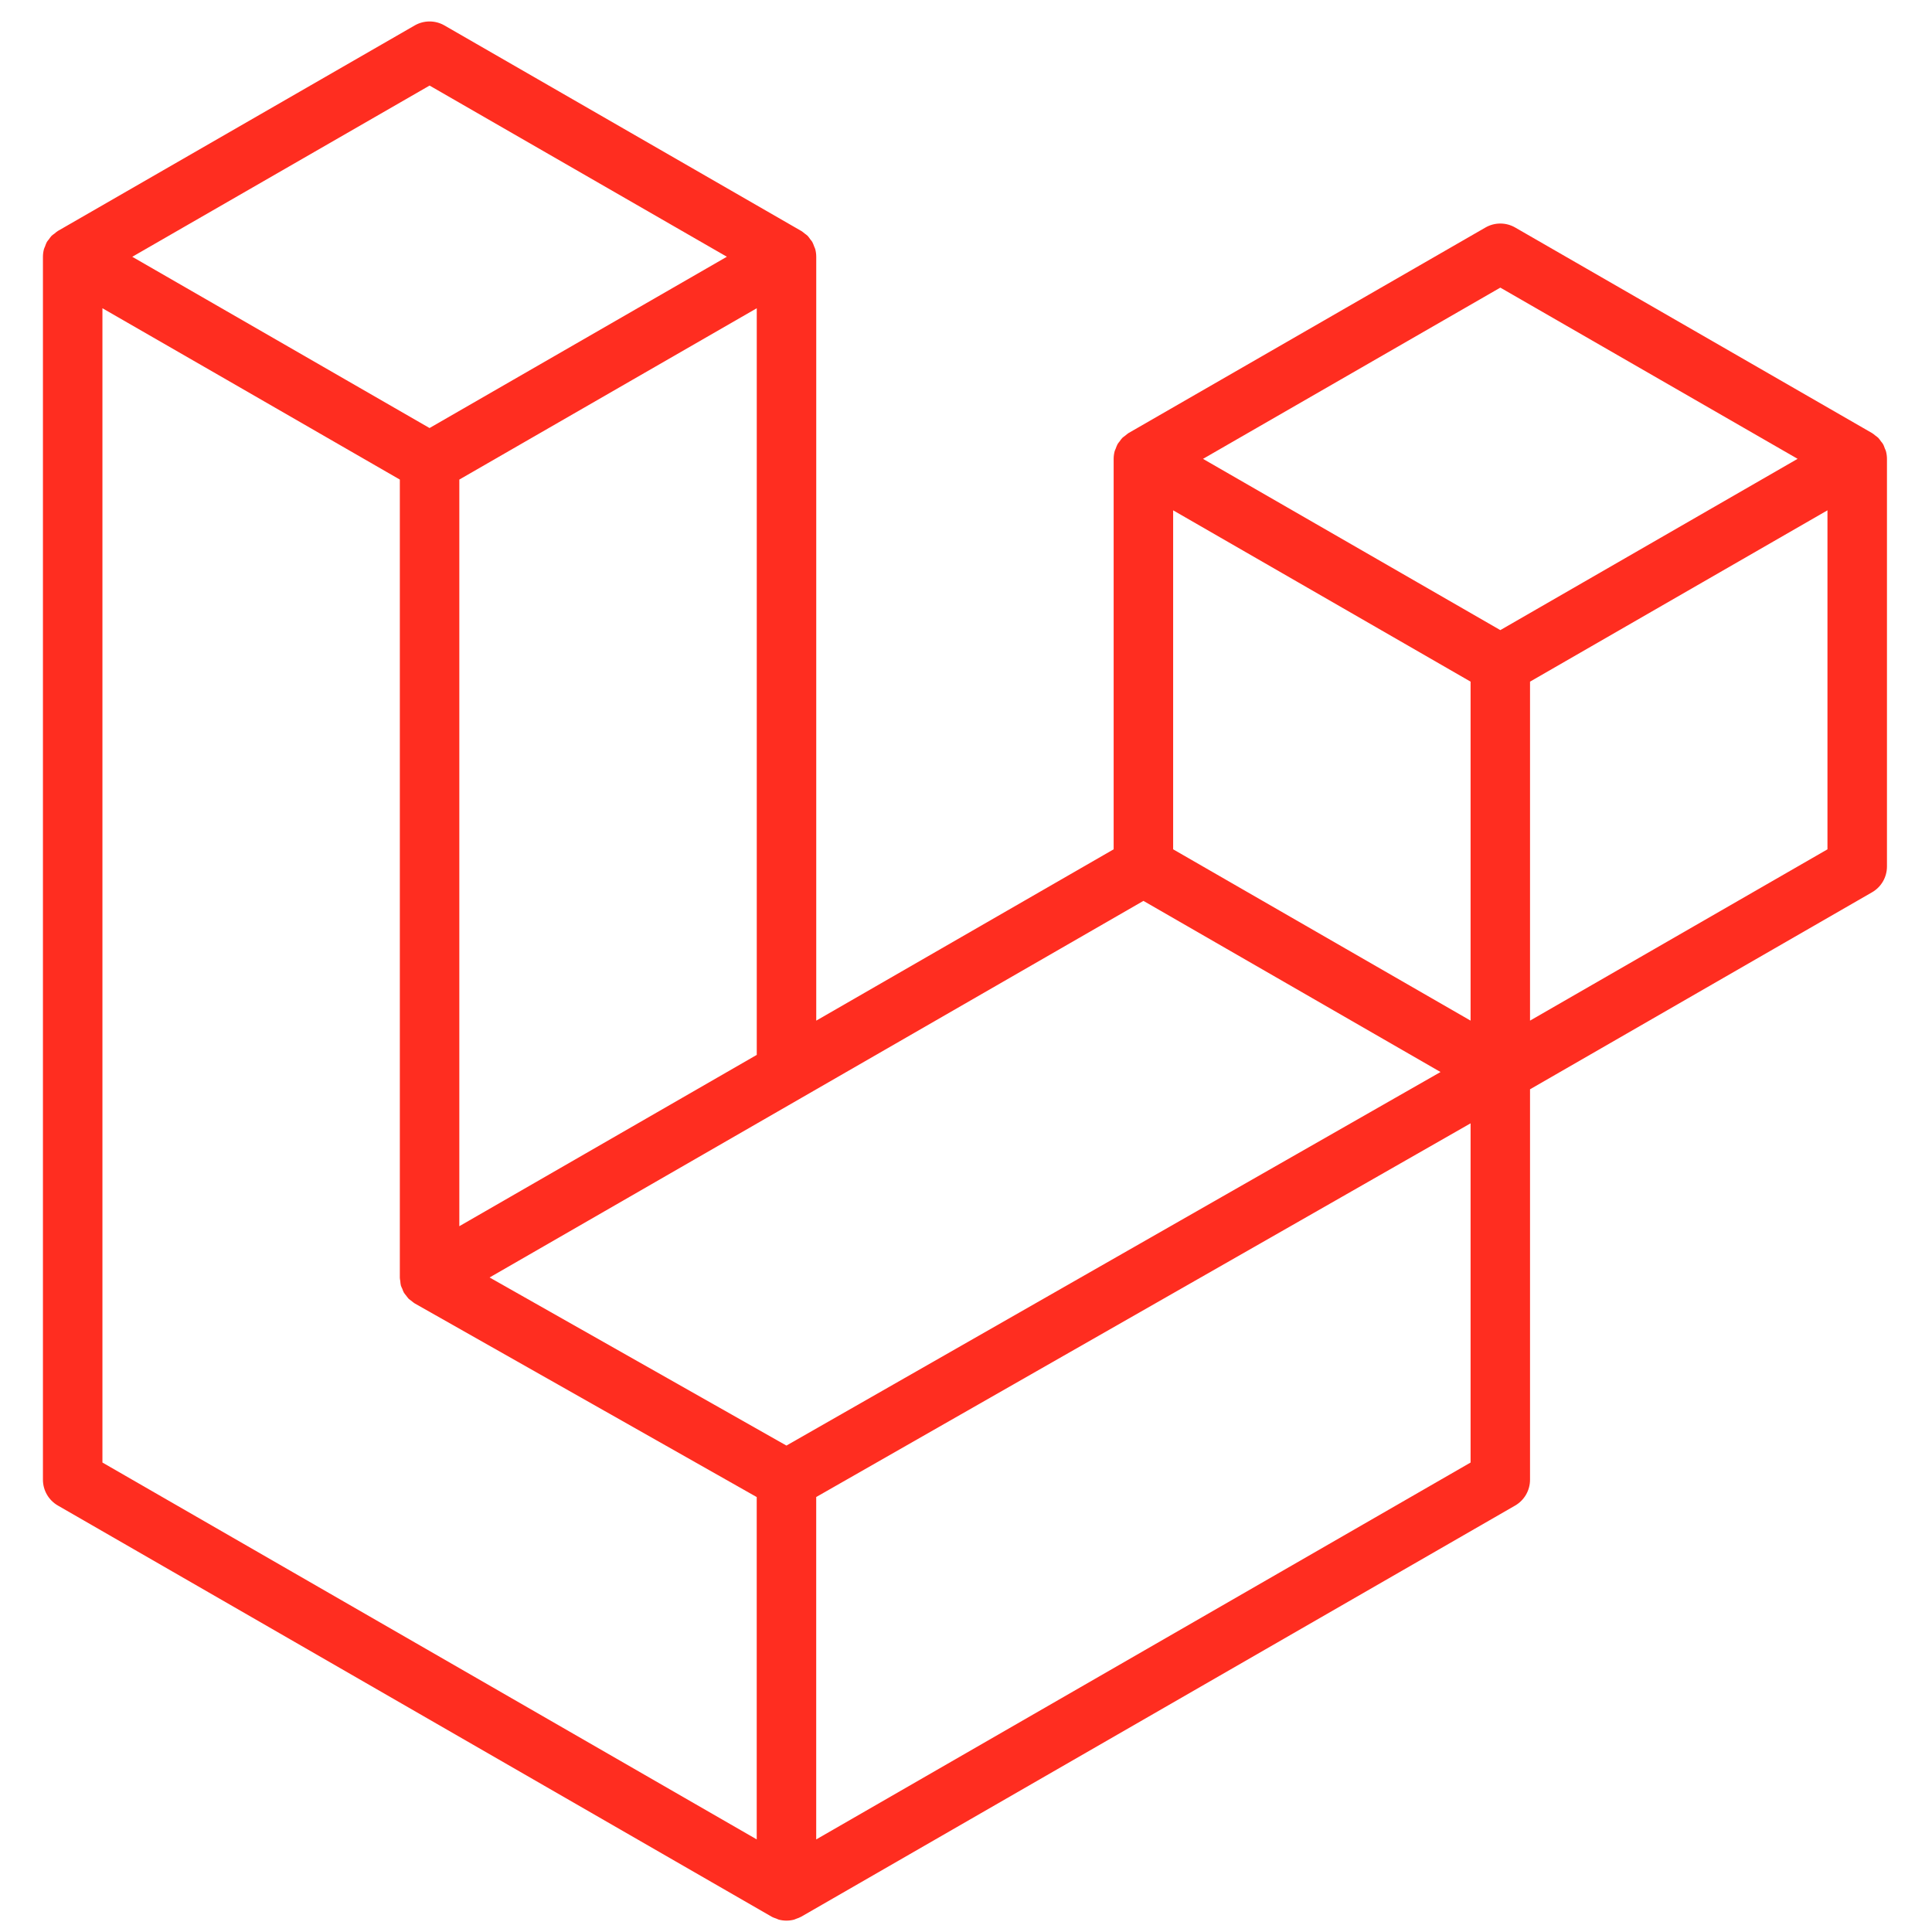
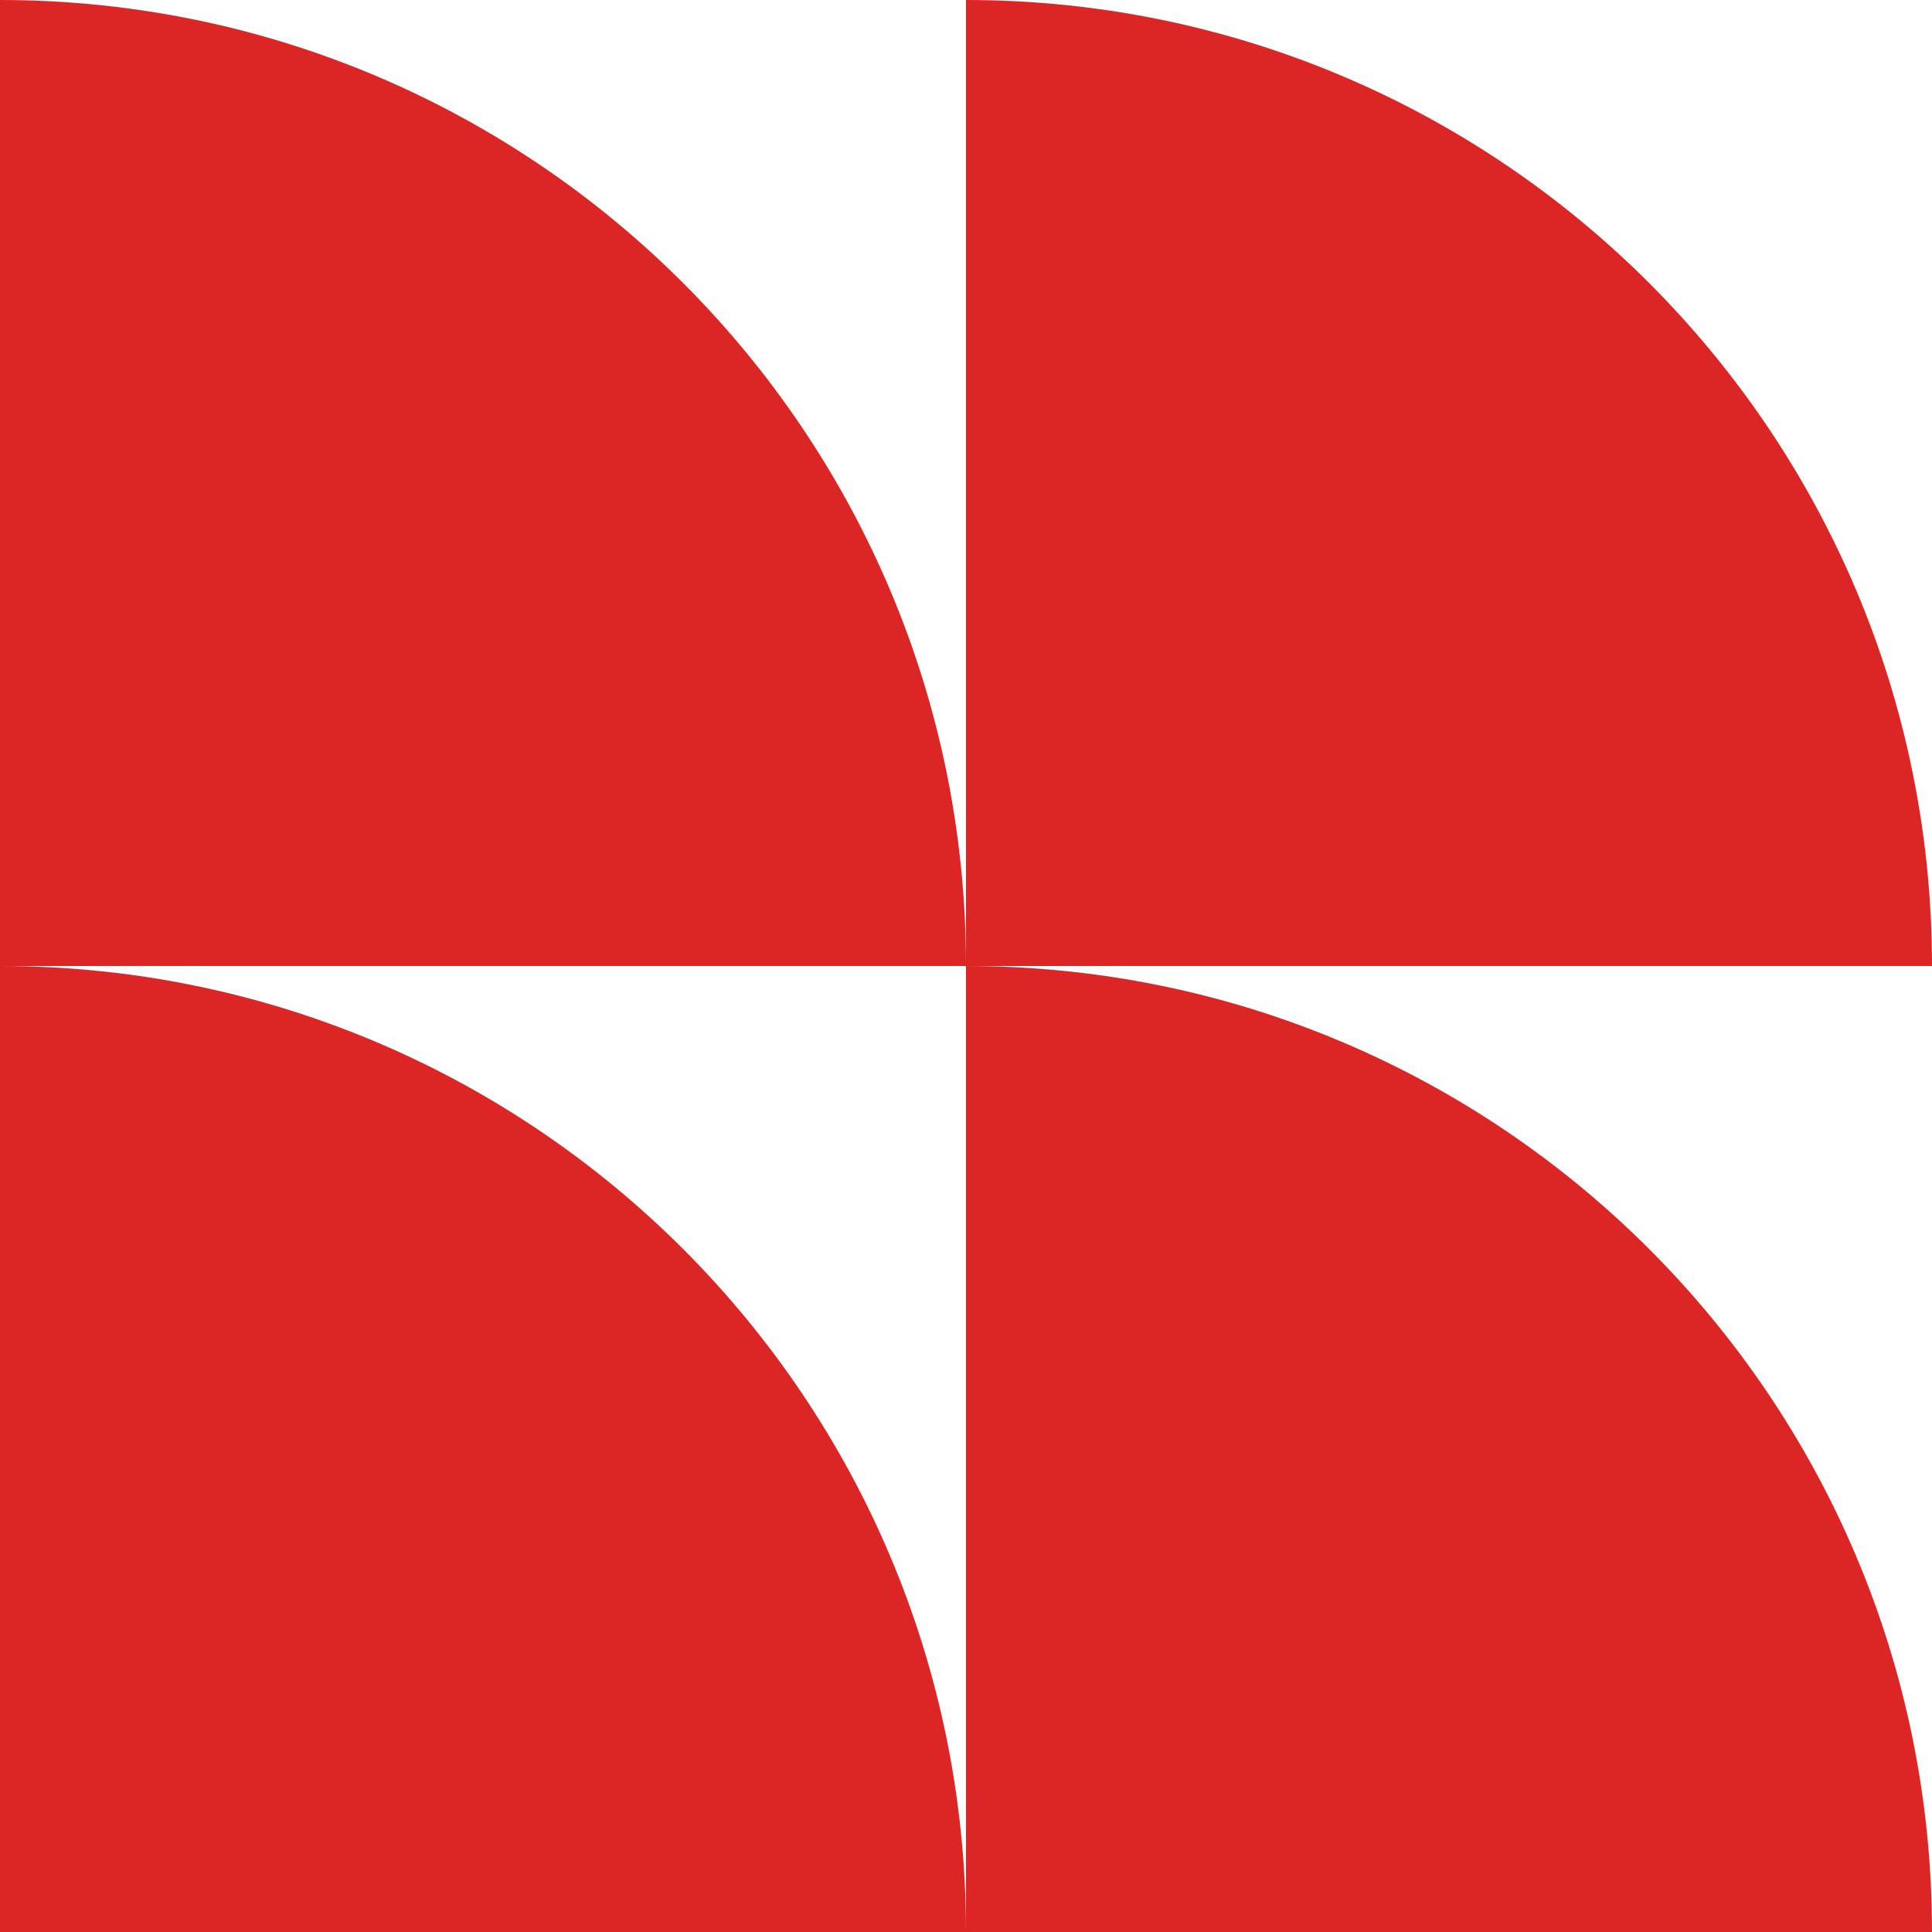
- <svg xmlns="http://www.w3.org/2000/svg" width="166" height="166" viewBox="0 0 166 166" fill="none">
-   <path fill-rule="evenodd" clip-rule="evenodd" d="M162.041 38.759C162.099 38.977 162.129 39.201 162.13 39.426V74.452C162.13 74.902 162.011 75.344 161.786 75.733C161.561 76.122 161.237 76.444 160.847 76.668L131.462 93.594V127.141C131.462 128.054 130.977 128.897 130.186 129.357L68.847 164.683C68.707 164.763 68.554 164.814 68.401 164.868C68.343 164.887 68.289 164.922 68.228 164.938C67.8 165.051 67.349 165.051 66.92 164.938C66.85 164.919 66.786 164.881 66.719 164.855C66.579 164.804 66.432 164.76 66.298 164.683L4.972 129.357C4.583 129.133 4.259 128.81 4.034 128.421C3.808 128.032 3.69 127.591 3.689 127.141L3.689 22.063C3.689 21.834 3.721 21.61 3.779 21.393C3.798 21.32 3.843 21.253 3.868 21.179C3.916 21.045 3.961 20.908 4.031 20.783C4.079 20.7 4.149 20.633 4.206 20.557C4.28 20.454 4.347 20.349 4.433 20.26C4.506 20.186 4.602 20.132 4.685 20.068C4.778 19.992 4.861 19.909 4.966 19.848L35.633 2.185C36.022 1.961 36.462 1.844 36.91 1.844C37.358 1.844 37.798 1.961 38.186 2.185L68.851 19.848H68.857C68.959 19.912 69.045 19.992 69.138 20.065C69.221 20.129 69.313 20.186 69.387 20.257C69.476 20.349 69.54 20.454 69.616 20.557C69.671 20.633 69.744 20.7 69.789 20.783C69.862 20.911 69.904 21.045 69.955 21.179C69.98 21.253 70.025 21.32 70.044 21.396C70.103 21.614 70.133 21.838 70.133 22.063V87.694L95.686 72.974V39.423C95.686 39.2 95.718 38.973 95.775 38.759C95.798 38.683 95.839 38.615 95.865 38.542C95.916 38.408 95.96 38.271 96.031 38.146C96.079 38.063 96.149 37.996 96.203 37.92C96.279 37.818 96.343 37.712 96.433 37.623C96.506 37.549 96.599 37.495 96.681 37.431C96.777 37.355 96.86 37.272 96.962 37.211L127.633 19.548C128.021 19.324 128.461 19.206 128.91 19.206C129.358 19.206 129.798 19.324 130.186 19.548L160.85 37.211C160.959 37.275 161.042 37.355 161.137 37.428C161.217 37.492 161.31 37.549 161.383 37.62C161.473 37.712 161.536 37.818 161.613 37.92C161.67 37.996 161.741 38.063 161.785 38.146C161.859 38.271 161.9 38.408 161.951 38.542C161.98 38.615 162.021 38.683 162.041 38.759ZM157.018 72.974V43.848L146.287 50.028L131.462 58.568V87.694L157.021 72.974H157.018ZM126.354 125.663V96.518L111.771 104.85L70.13 128.626V158.046L126.354 125.663ZM8.801 26.485V125.663L65.018 158.043V128.629L35.649 112L35.64 111.994L35.627 111.988C35.528 111.93 35.445 111.847 35.353 111.777C35.273 111.713 35.18 111.662 35.11 111.592L35.104 111.582C35.021 111.502 34.963 111.403 34.893 111.314C34.829 111.228 34.753 111.154 34.702 111.065L34.699 111.055C34.641 110.96 34.606 110.845 34.565 110.736C34.523 110.64 34.469 110.551 34.443 110.449C34.411 110.328 34.405 110.197 34.392 110.072C34.379 109.976 34.354 109.881 34.354 109.785V109.778V41.205L19.532 32.662L8.801 26.485ZM36.913 7.35L11.364 22.063L36.907 36.777L62.453 22.06L36.907 7.35H36.913ZM50.2 99.174L65.022 90.637V26.485L54.291 32.665L39.466 41.205V105.357L50.2 99.174ZM128.91 24.713L103.363 39.426L128.91 54.14L154.453 39.423L128.91 24.713ZM126.354 58.568L111.529 50.028L100.798 43.848V72.974L115.619 81.511L126.354 87.694V58.568ZM67.571 124.205L105.042 102.803L123.772 92.109L98.245 77.405L68.854 94.334L42.066 109.762L67.571 124.205Z" fill="#FF2D20" />
+ <svg xmlns="http://www.w3.org/2000/svg" width="120" height="120" viewBox="0 0 120 120" fill="none">
+   <path d="M60 60H0V0C33.137 0 60 26.863 60 60Z" fill="#DC2626" />
+   <path d="M120 60H60V0C93.137 0 120 26.863 120 60Z" fill="#DC2626" />
+   <path d="M60 120H0V60C33.137 60 60 86.863 60 120Z" fill="#DC2626" />
+   <path d="M120 120H60V60C93.137 60 120 86.863 120 120Z" fill="#DC2626" />
</svg>
